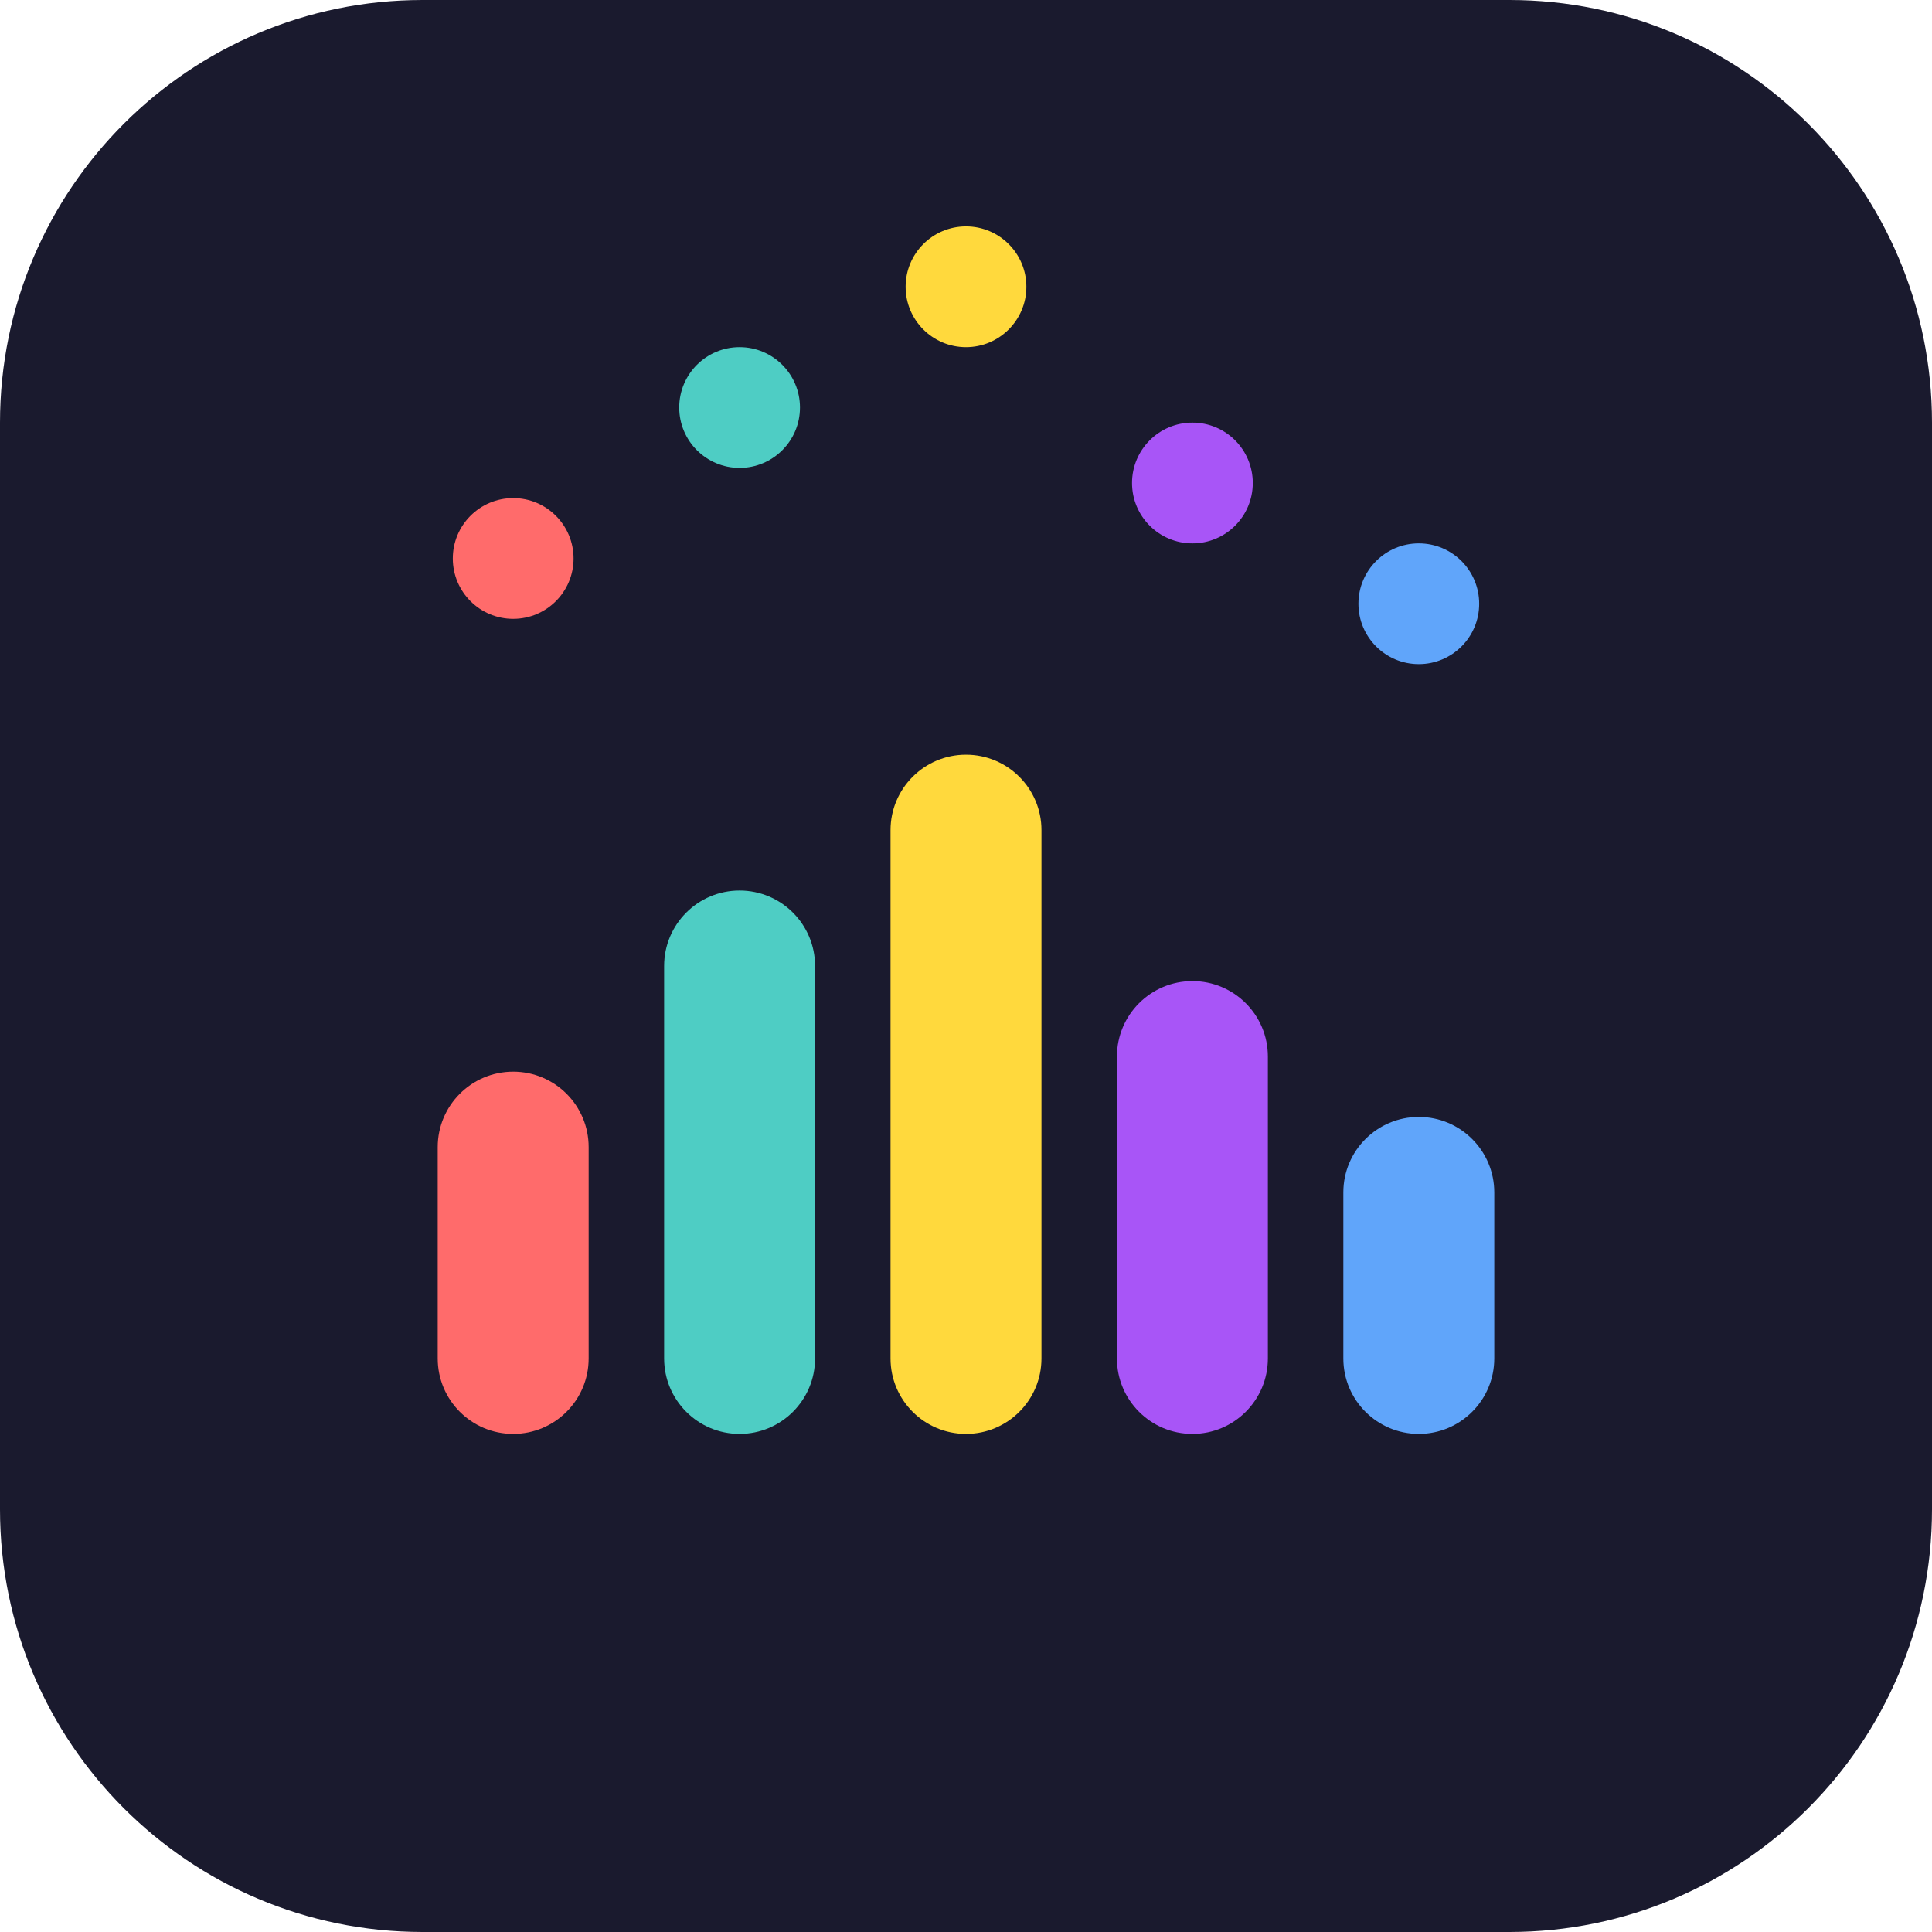
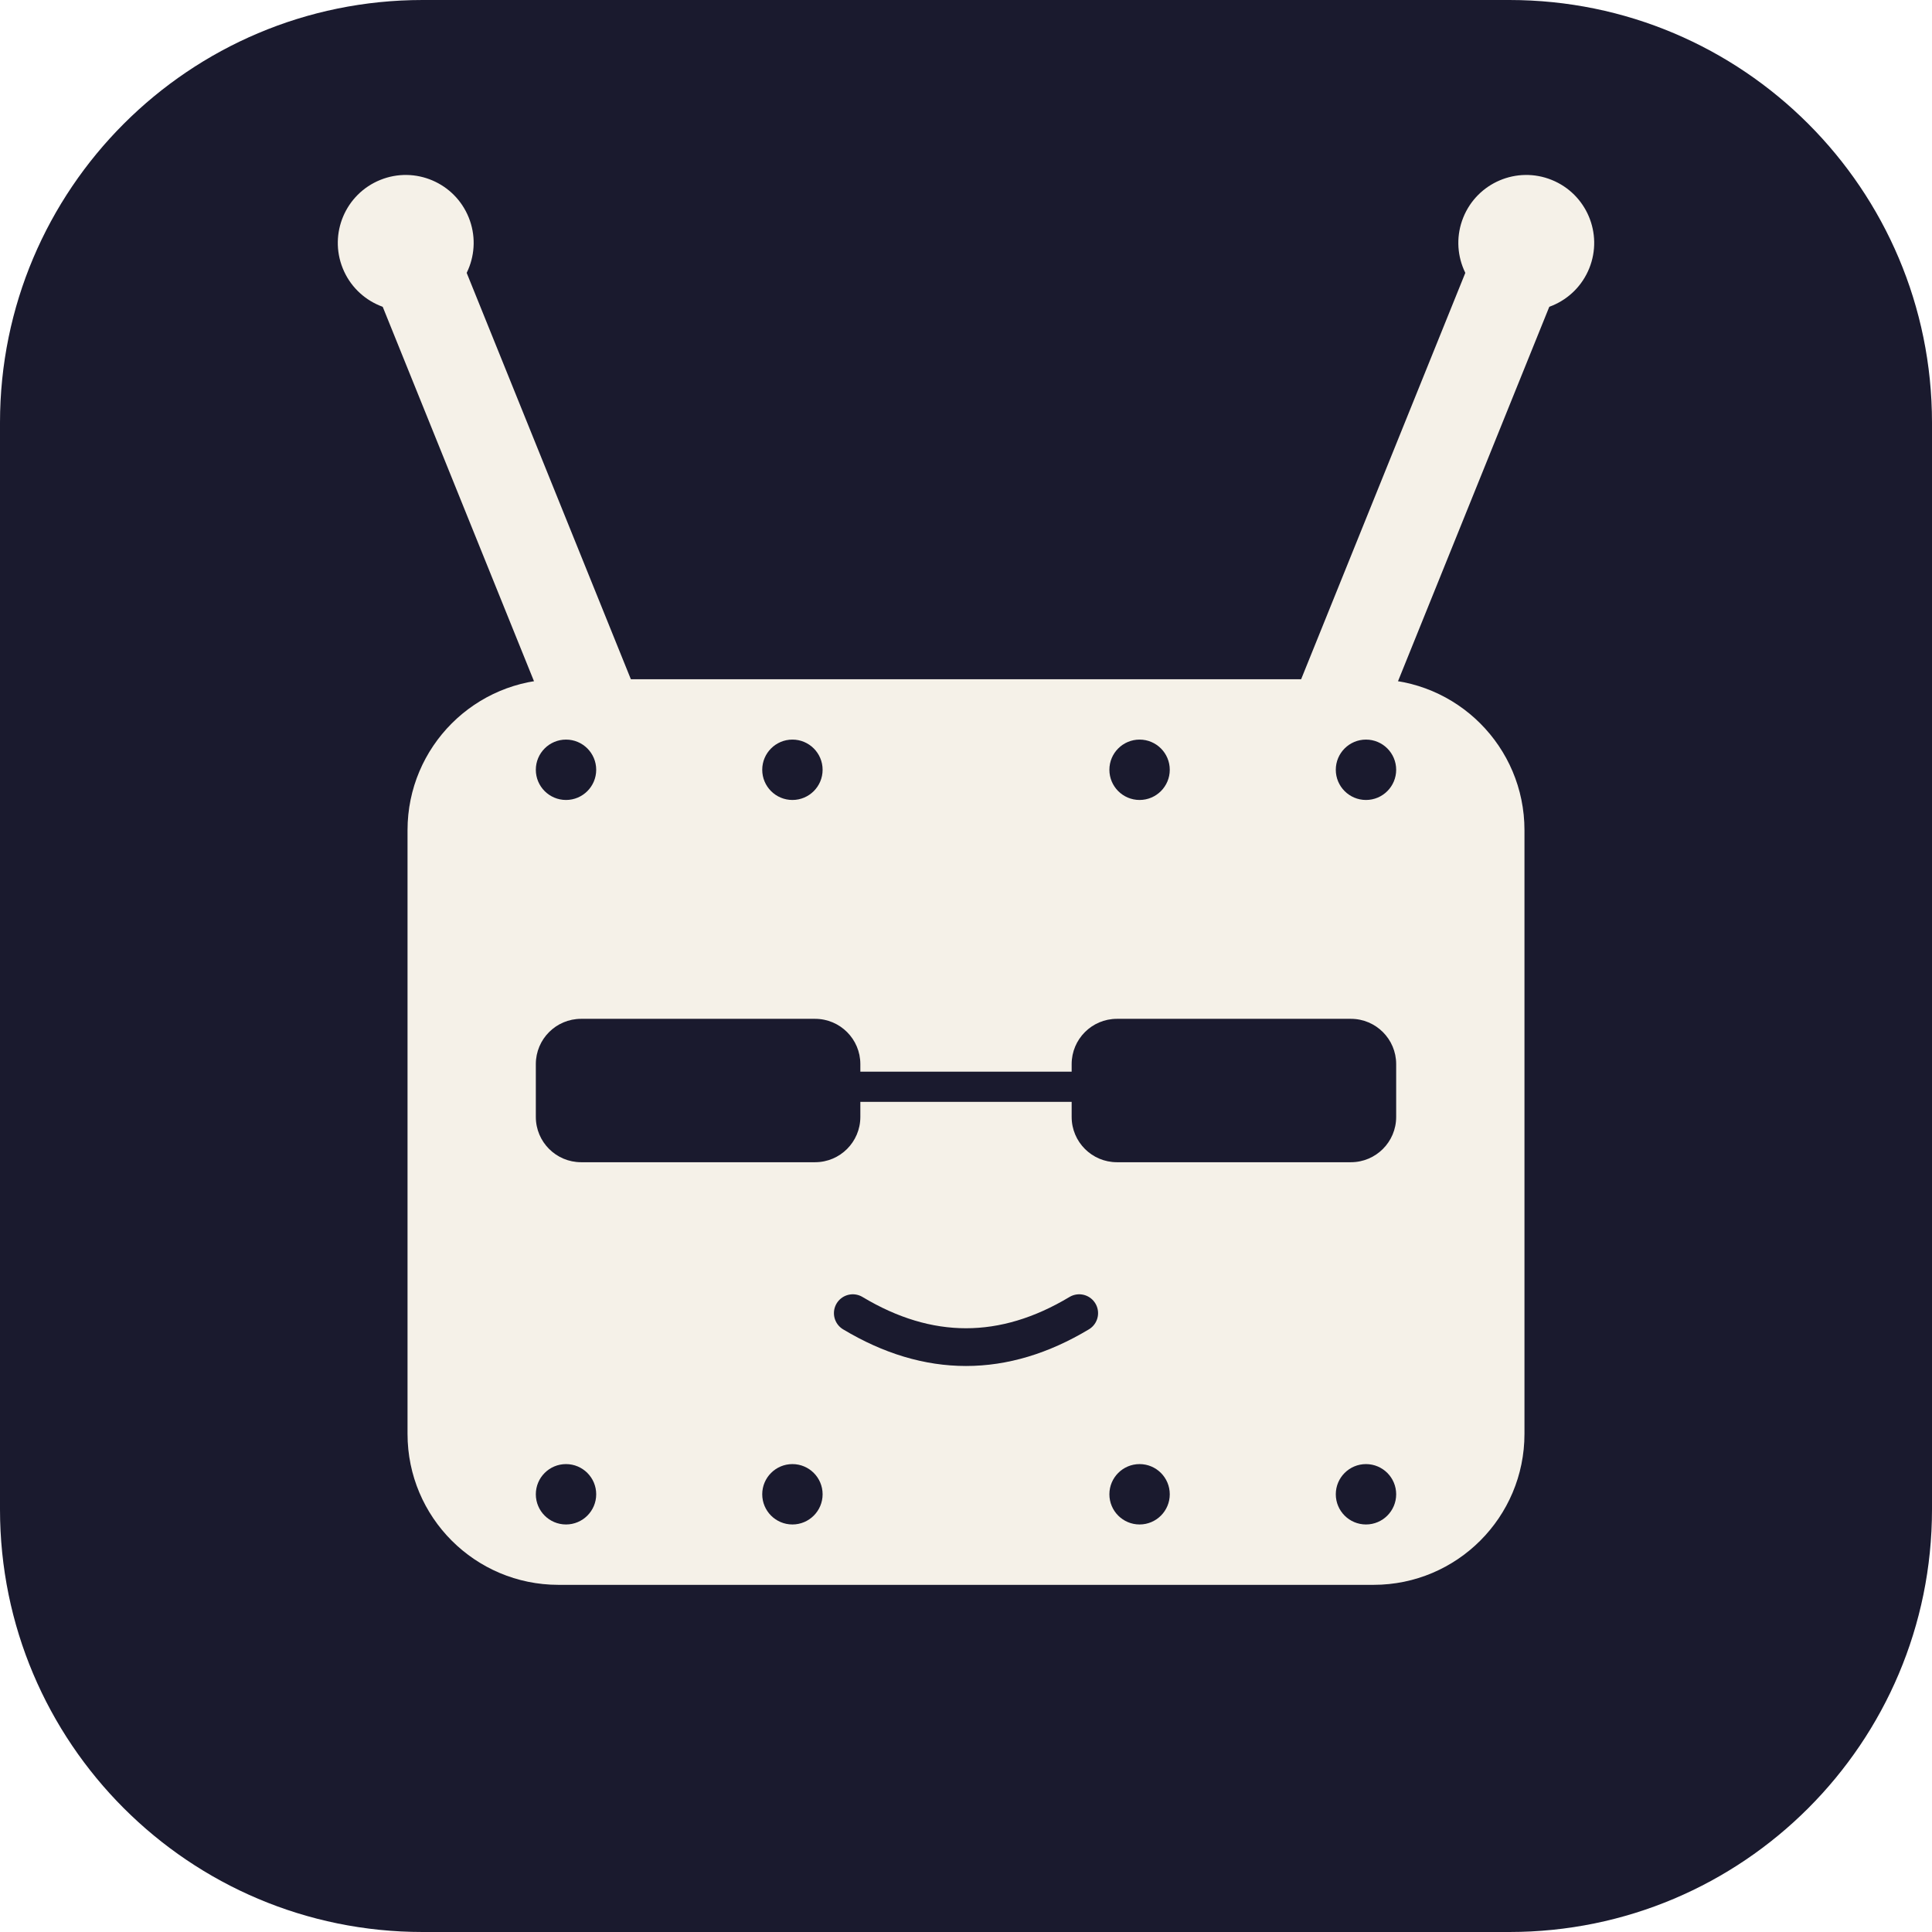
<svg xmlns="http://www.w3.org/2000/svg" viewBox="0 0 512 512">
  <rect width="512" height="512" rx="112" fill="#1a1a2e" />
-   <circle cx="136" cy="148" r="16" fill="#FF6B6B" />
-   <rect x="116" y="284" width="40" height="96" rx="20" fill="#FF6B6B" />
-   <circle cx="196" cy="108" r="16" fill="#4ECDC4" />
-   <rect x="176" y="236" width="40" height="144" rx="20" fill="#4ECDC4" />
-   <circle cx="256" cy="76" r="16" fill="#FFD93D" />
-   <rect x="236" y="200" width="40" height="180" rx="20" fill="#FFD93D" />
-   <circle cx="316" cy="128" r="16" fill="#A855F7" />
-   <rect x="296" y="260" width="40" height="120" rx="20" fill="#A855F7" />
-   <circle cx="376" cy="160" r="16" fill="#60A5FA" />
-   <rect x="356" y="296" width="40" height="84" rx="20" fill="#60A5FA" />
+   <g transform="rotate(-22 130 120)">
+     <rect x="118" y="60" width="24" height="180" rx="12" fill="#F5F1E8" />
+     <circle cx="130" cy="60" r="18" fill="#F5F1E8" />
+   </g>
+   <g transform="rotate(22 382 120)">
+     <rect x="370" y="60" width="24" height="180" rx="12" fill="#F5F1E8" />
+     <circle cx="382" cy="60" r="18" fill="#F5F1E8" />
+   </g>
+   <rect x="108" y="180" width="296" height="240" rx="40" fill="#F5F1E8" />
+   <g fill="#1a1a2e">
+     <circle cx="150" cy="204" r="8" />
+     <circle cx="210" cy="204" r="8" />
+     <circle cx="302" cy="204" r="8" />
+     <circle cx="362" cy="204" r="8" />
+     <circle cx="150" cy="396" r="8" />
+     <circle cx="210" cy="396" r="8" />
+     <circle cx="302" cy="396" r="8" />
+     <circle cx="362" cy="396" r="8" />
+   </g>
+   <rect x="142" y="270" width="86" height="38" rx="12" fill="#1a1a2e" />
+   <rect x="284" y="270" width="86" height="38" rx="12" fill="#1a1a2e" />
+   <line x1="228" y1="288" x2="284" y2="288" stroke="#1a1a2e" stroke-width="8" stroke-linecap="round" />
+   <path d="M 226 348 Q 256 366 286 348" fill="none" stroke="#1a1a2e" stroke-width="10" stroke-linecap="round" />
</svg>
